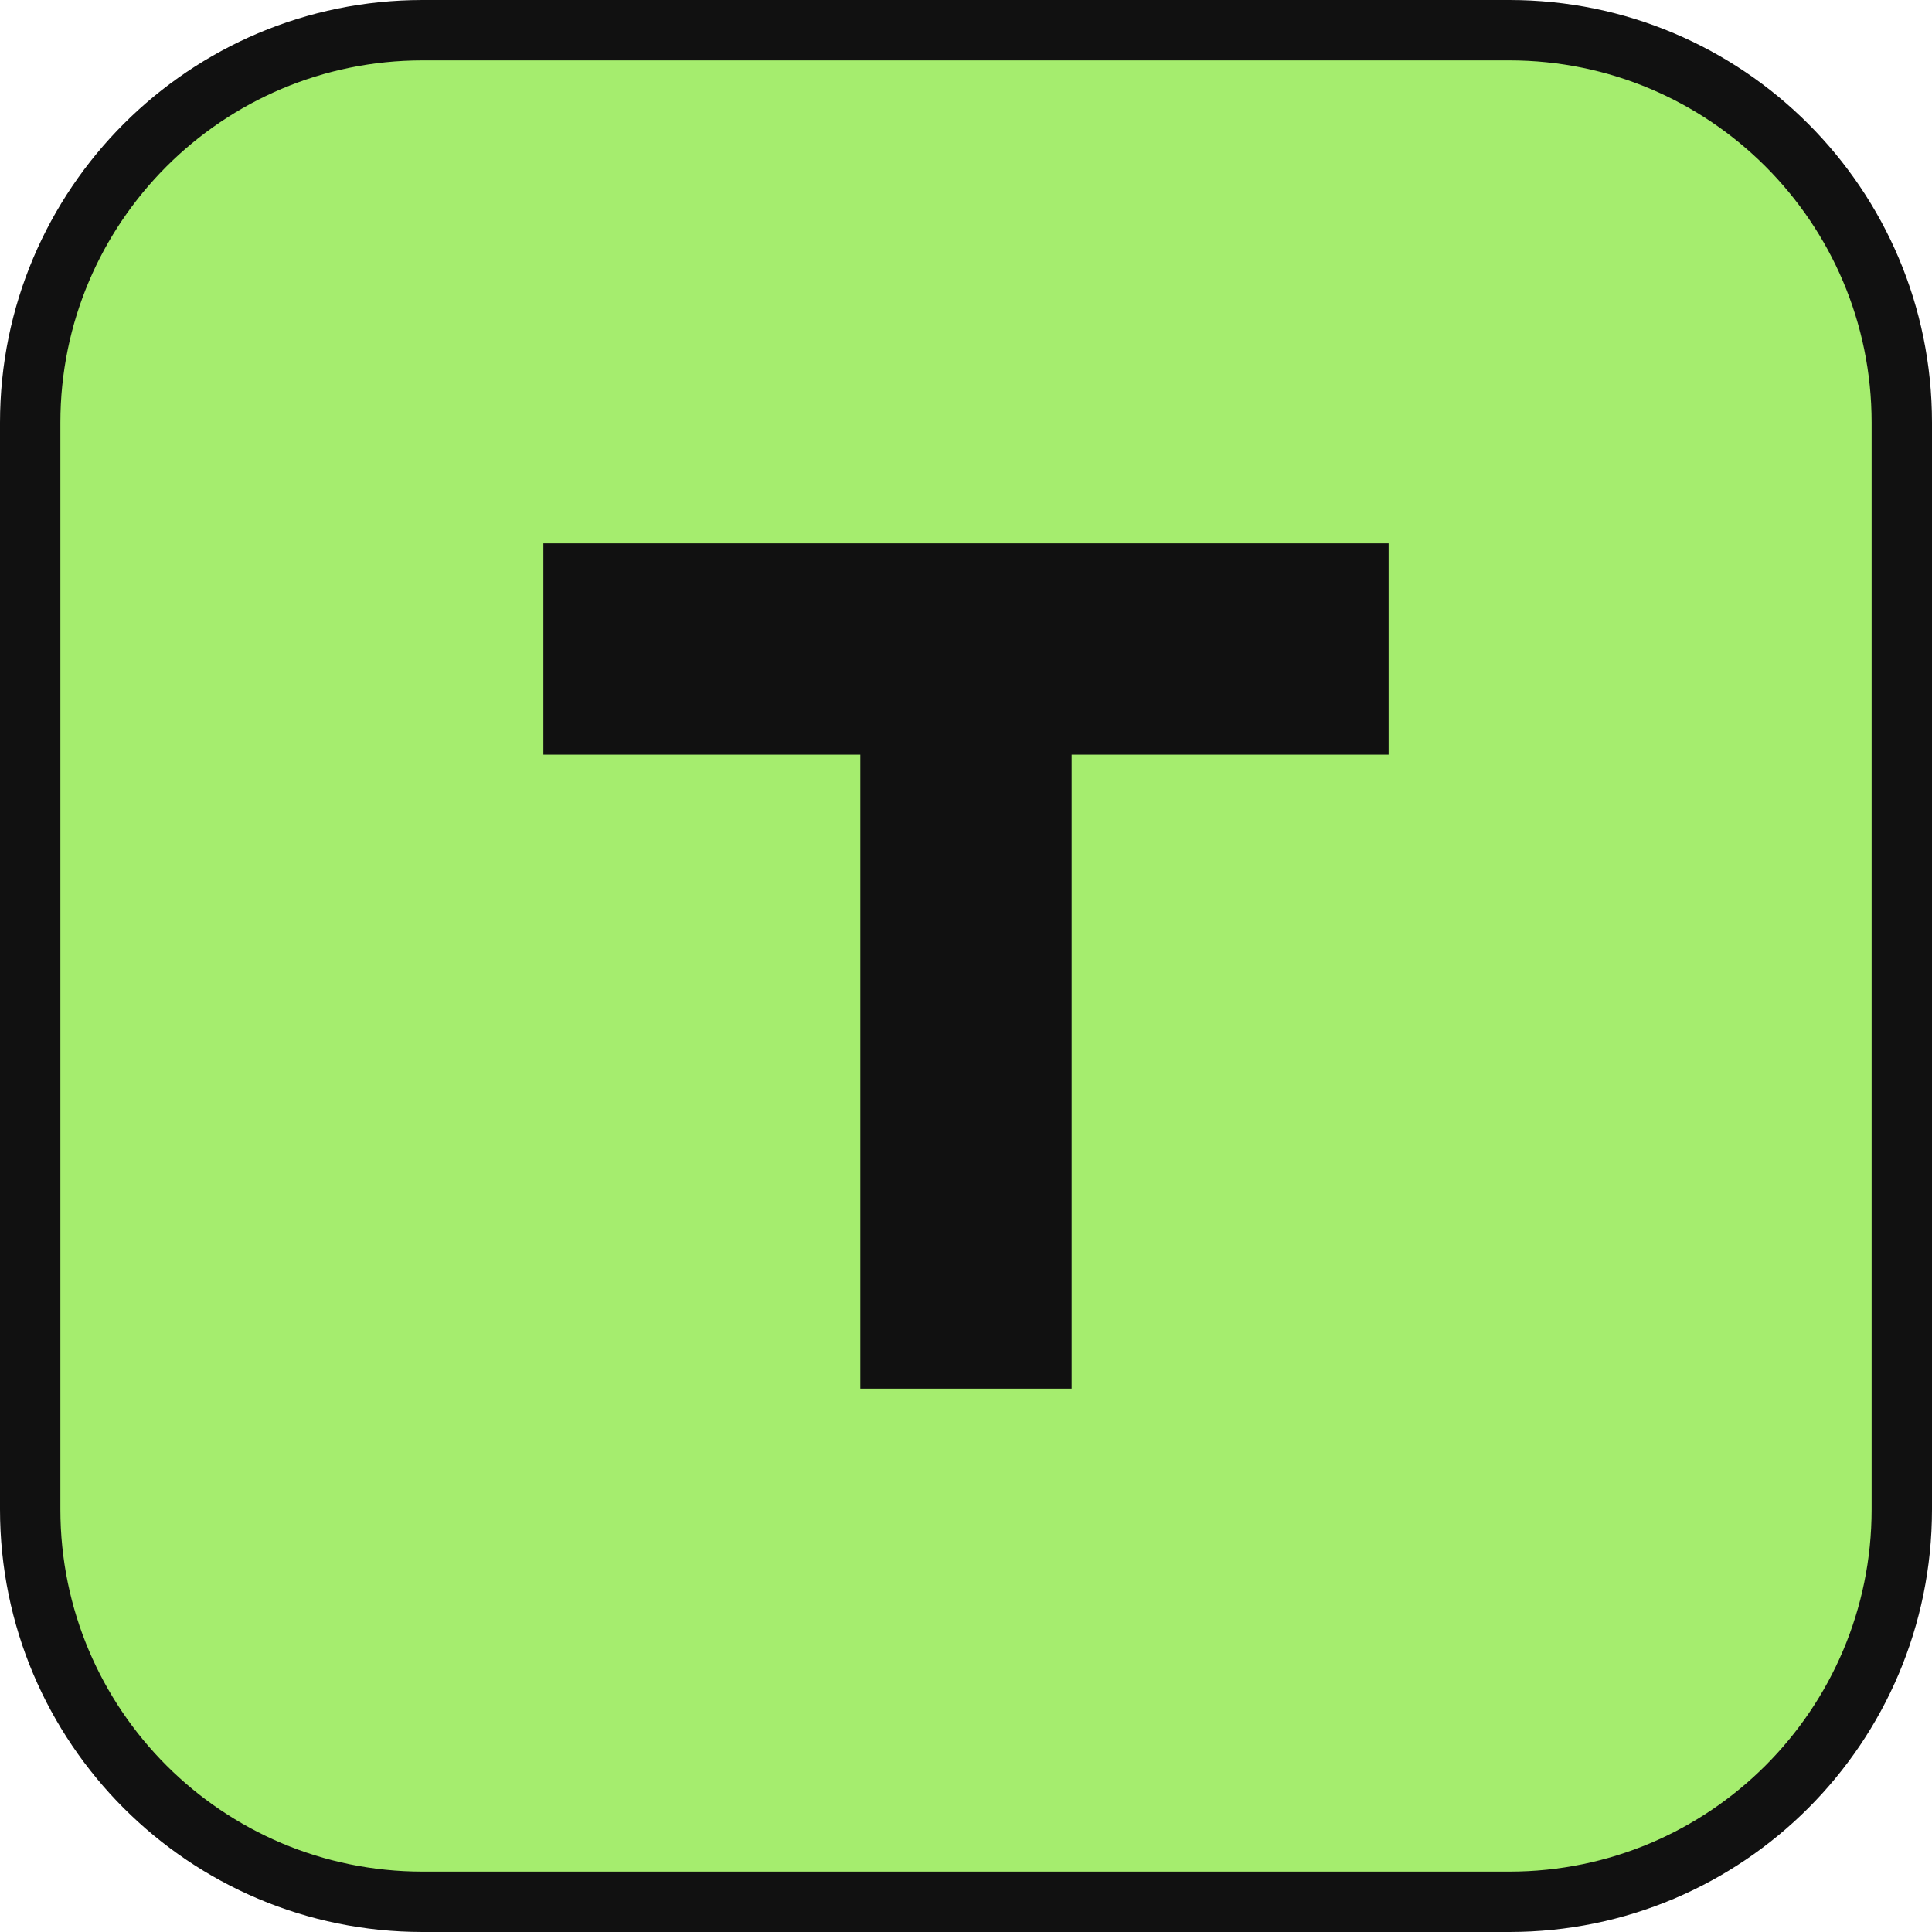
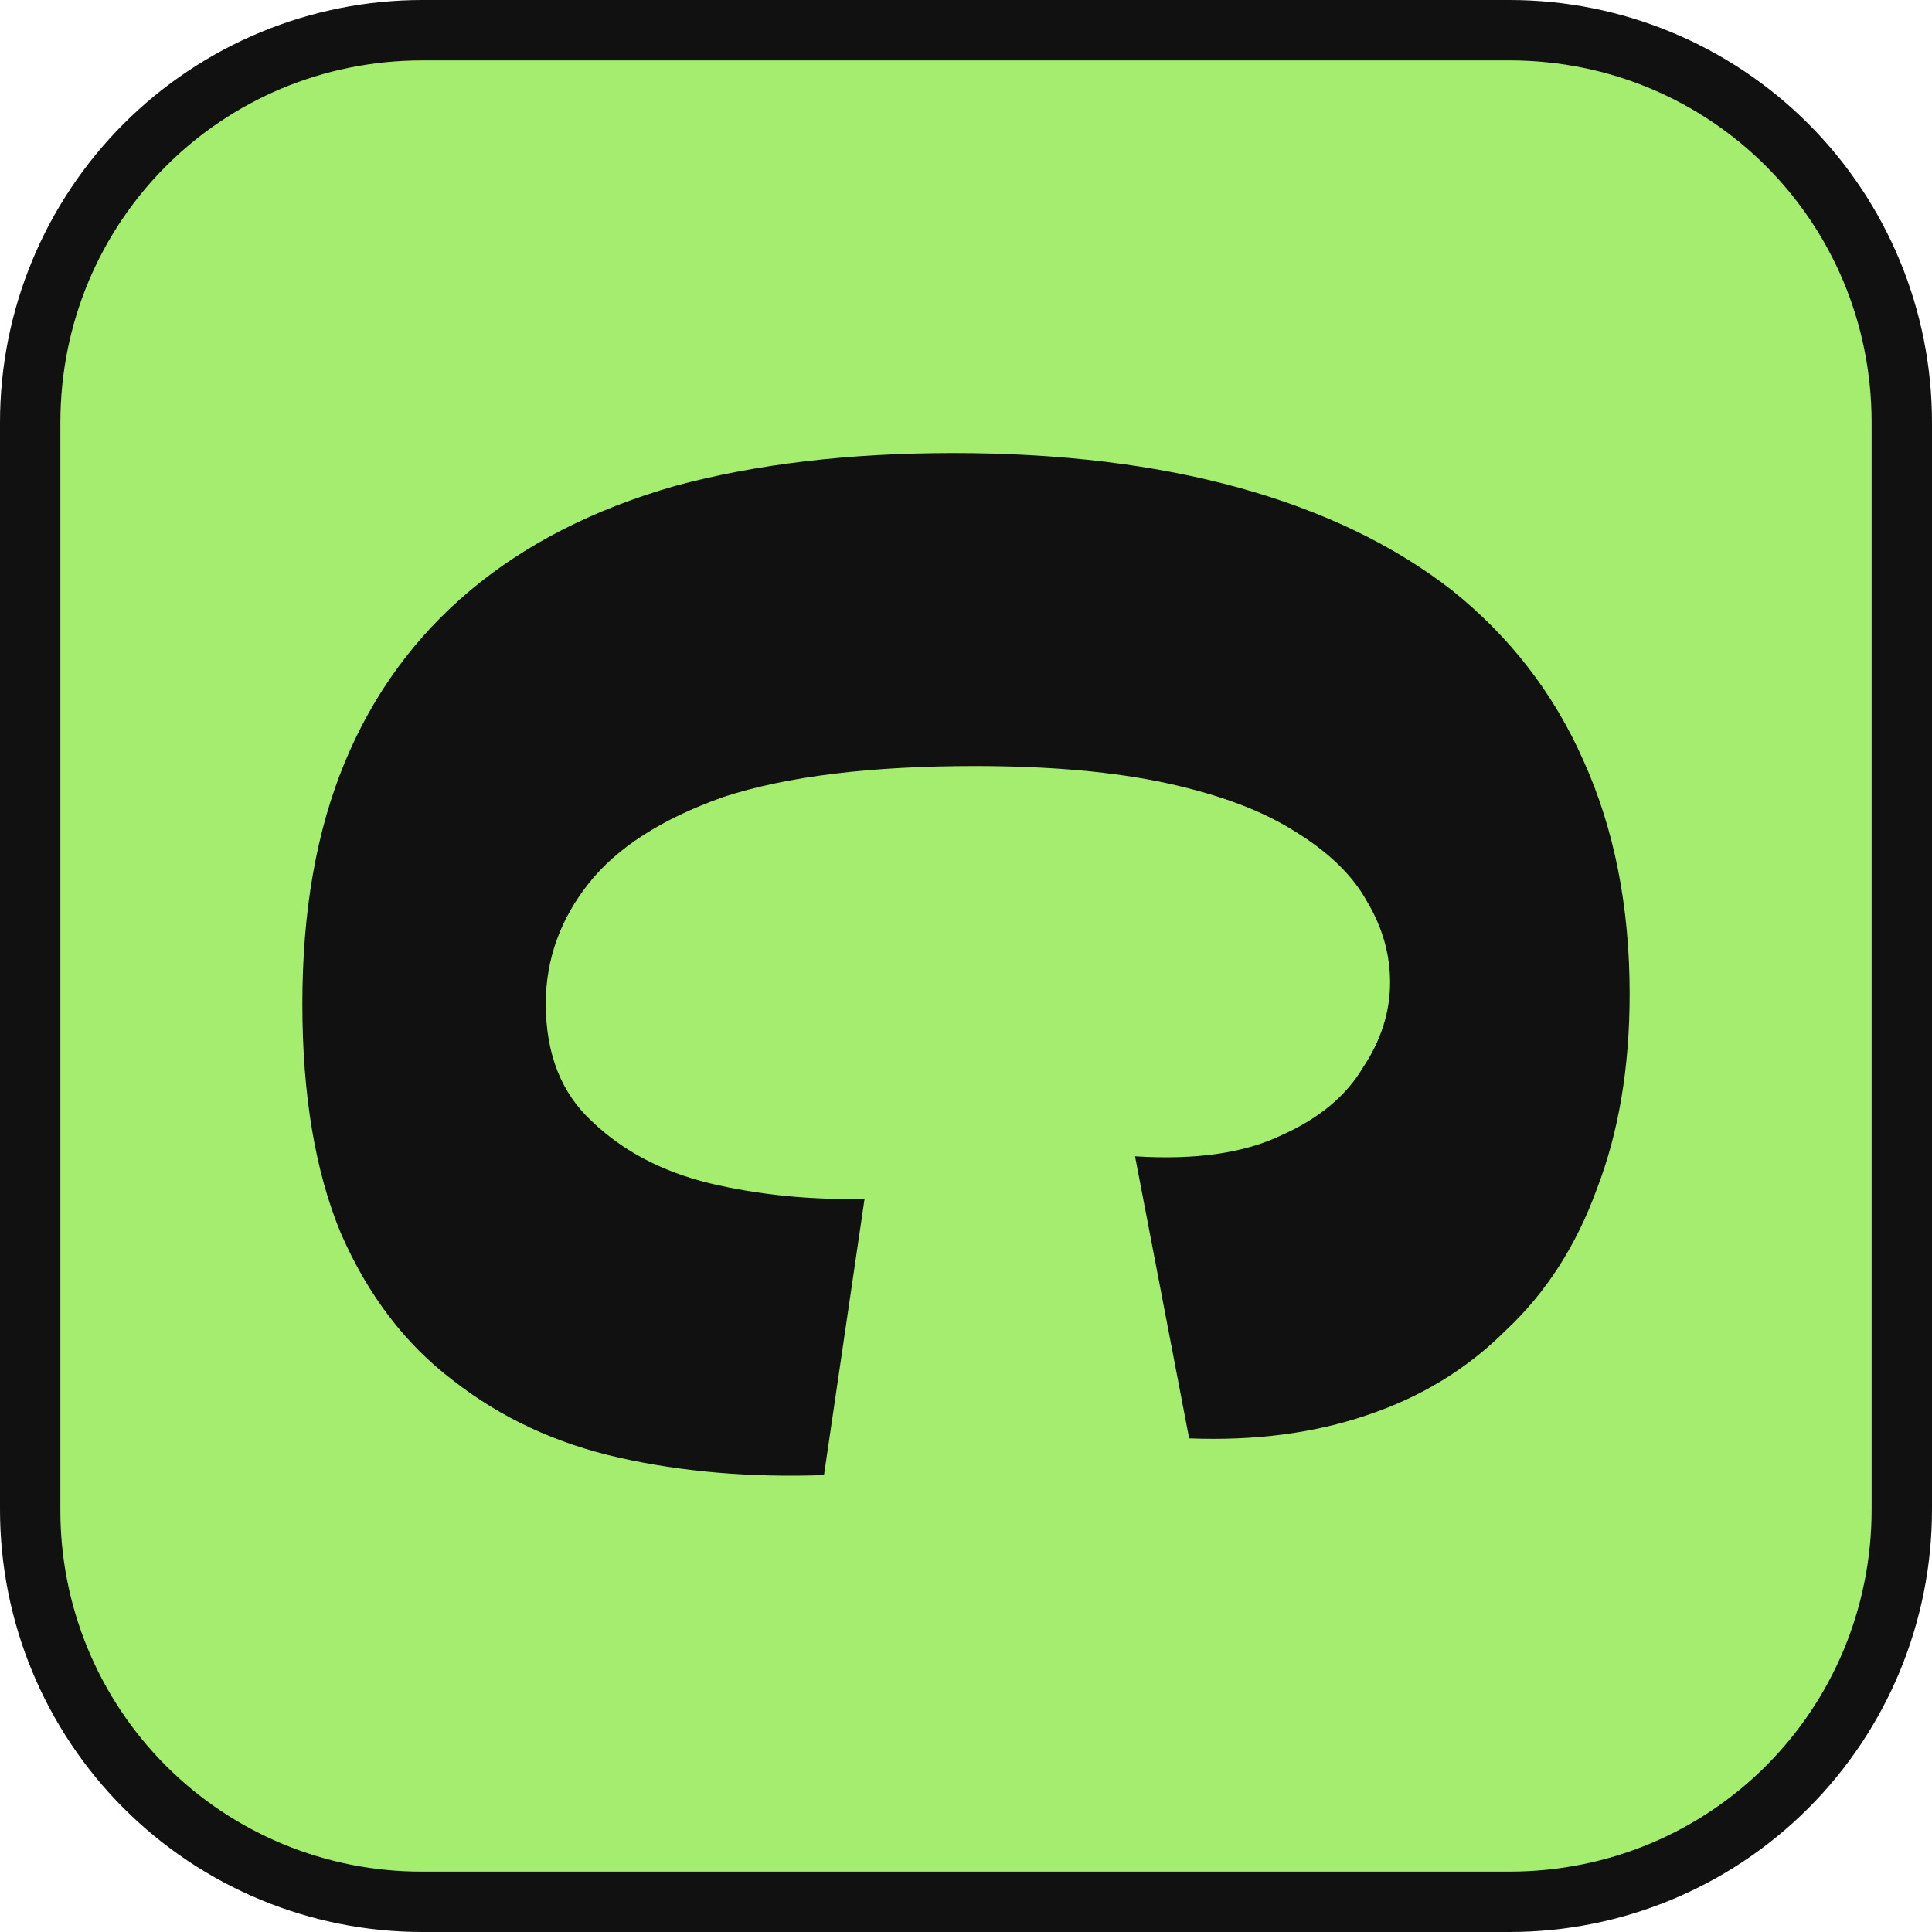
- <svg xmlns="http://www.w3.org/2000/svg" viewBox="0 0 64 64">
-   <rect x="1" y="1" width="62" height="62" rx="13" fill="#a5ed6e" stroke="#111111" stroke-width="2" />
-   <path d="M18 18h28v7h-10.5v21h-7V25H18z" fill="#111111" />
+ <svg xmlns="http://www.w3.org/2000/svg" viewBox="0 0 24 24">
+   <path fill="#a5ed6e" d="M5.25.375h13.5a4.864 4.864 0 0 1 4.875 4.875v13.5a4.864 4.864 0 0 1-4.875 4.875H5.25A4.864 4.864 0 0 1 .375 18.75V5.25A4.864 4.864 0 0 1 5.25.375" />
+   <path fill="#111" d="M5.25 0A5.247 5.247 0 0 0 0 5.25v13.5A5.247 5.247 0 0 0 5.25 24h13.5A5.247 5.247 0 0 0 24 18.75V5.25A5.247 5.247 0 0 0 18.75 0Zm0 .75h13.5c2.499 0 4.5 2.001 4.5 4.5v13.5c0 2.499-2.001 4.5-4.5 4.5H5.25a4.483 4.483 0 0 1-4.5-4.5V5.25c0-2.499 2.001-4.5 4.5-4.5M3.756 12.468q0-1.728.528-3t1.56-2.136 2.544-1.296q1.512-.408 3.456-.408 1.992 0 3.552.432t2.64 1.272q1.08.864 1.632 2.112.576 1.272.576 2.904 0 1.368-.408 2.424-.384 1.056-1.128 1.752-.72.72-1.728 1.056-.984.336-2.208.288l-.672-3.504q1.128.072 1.824-.264.696-.312 1.008-.84.336-.504.336-1.056 0-.528-.288-1.008-.264-.48-.888-.864-.6-.384-1.584-.6t-2.4-.216q-1.944 0-3.12.384-1.152.408-1.68 1.08t-.528 1.488q0 .936.576 1.464.576.552 1.464.768.912.216 1.92.192l-.504 3.432q-1.368.048-2.544-.216t-2.064-.96q-.888-.672-1.392-1.824-.48-1.152-.48-2.856" />
</svg>
